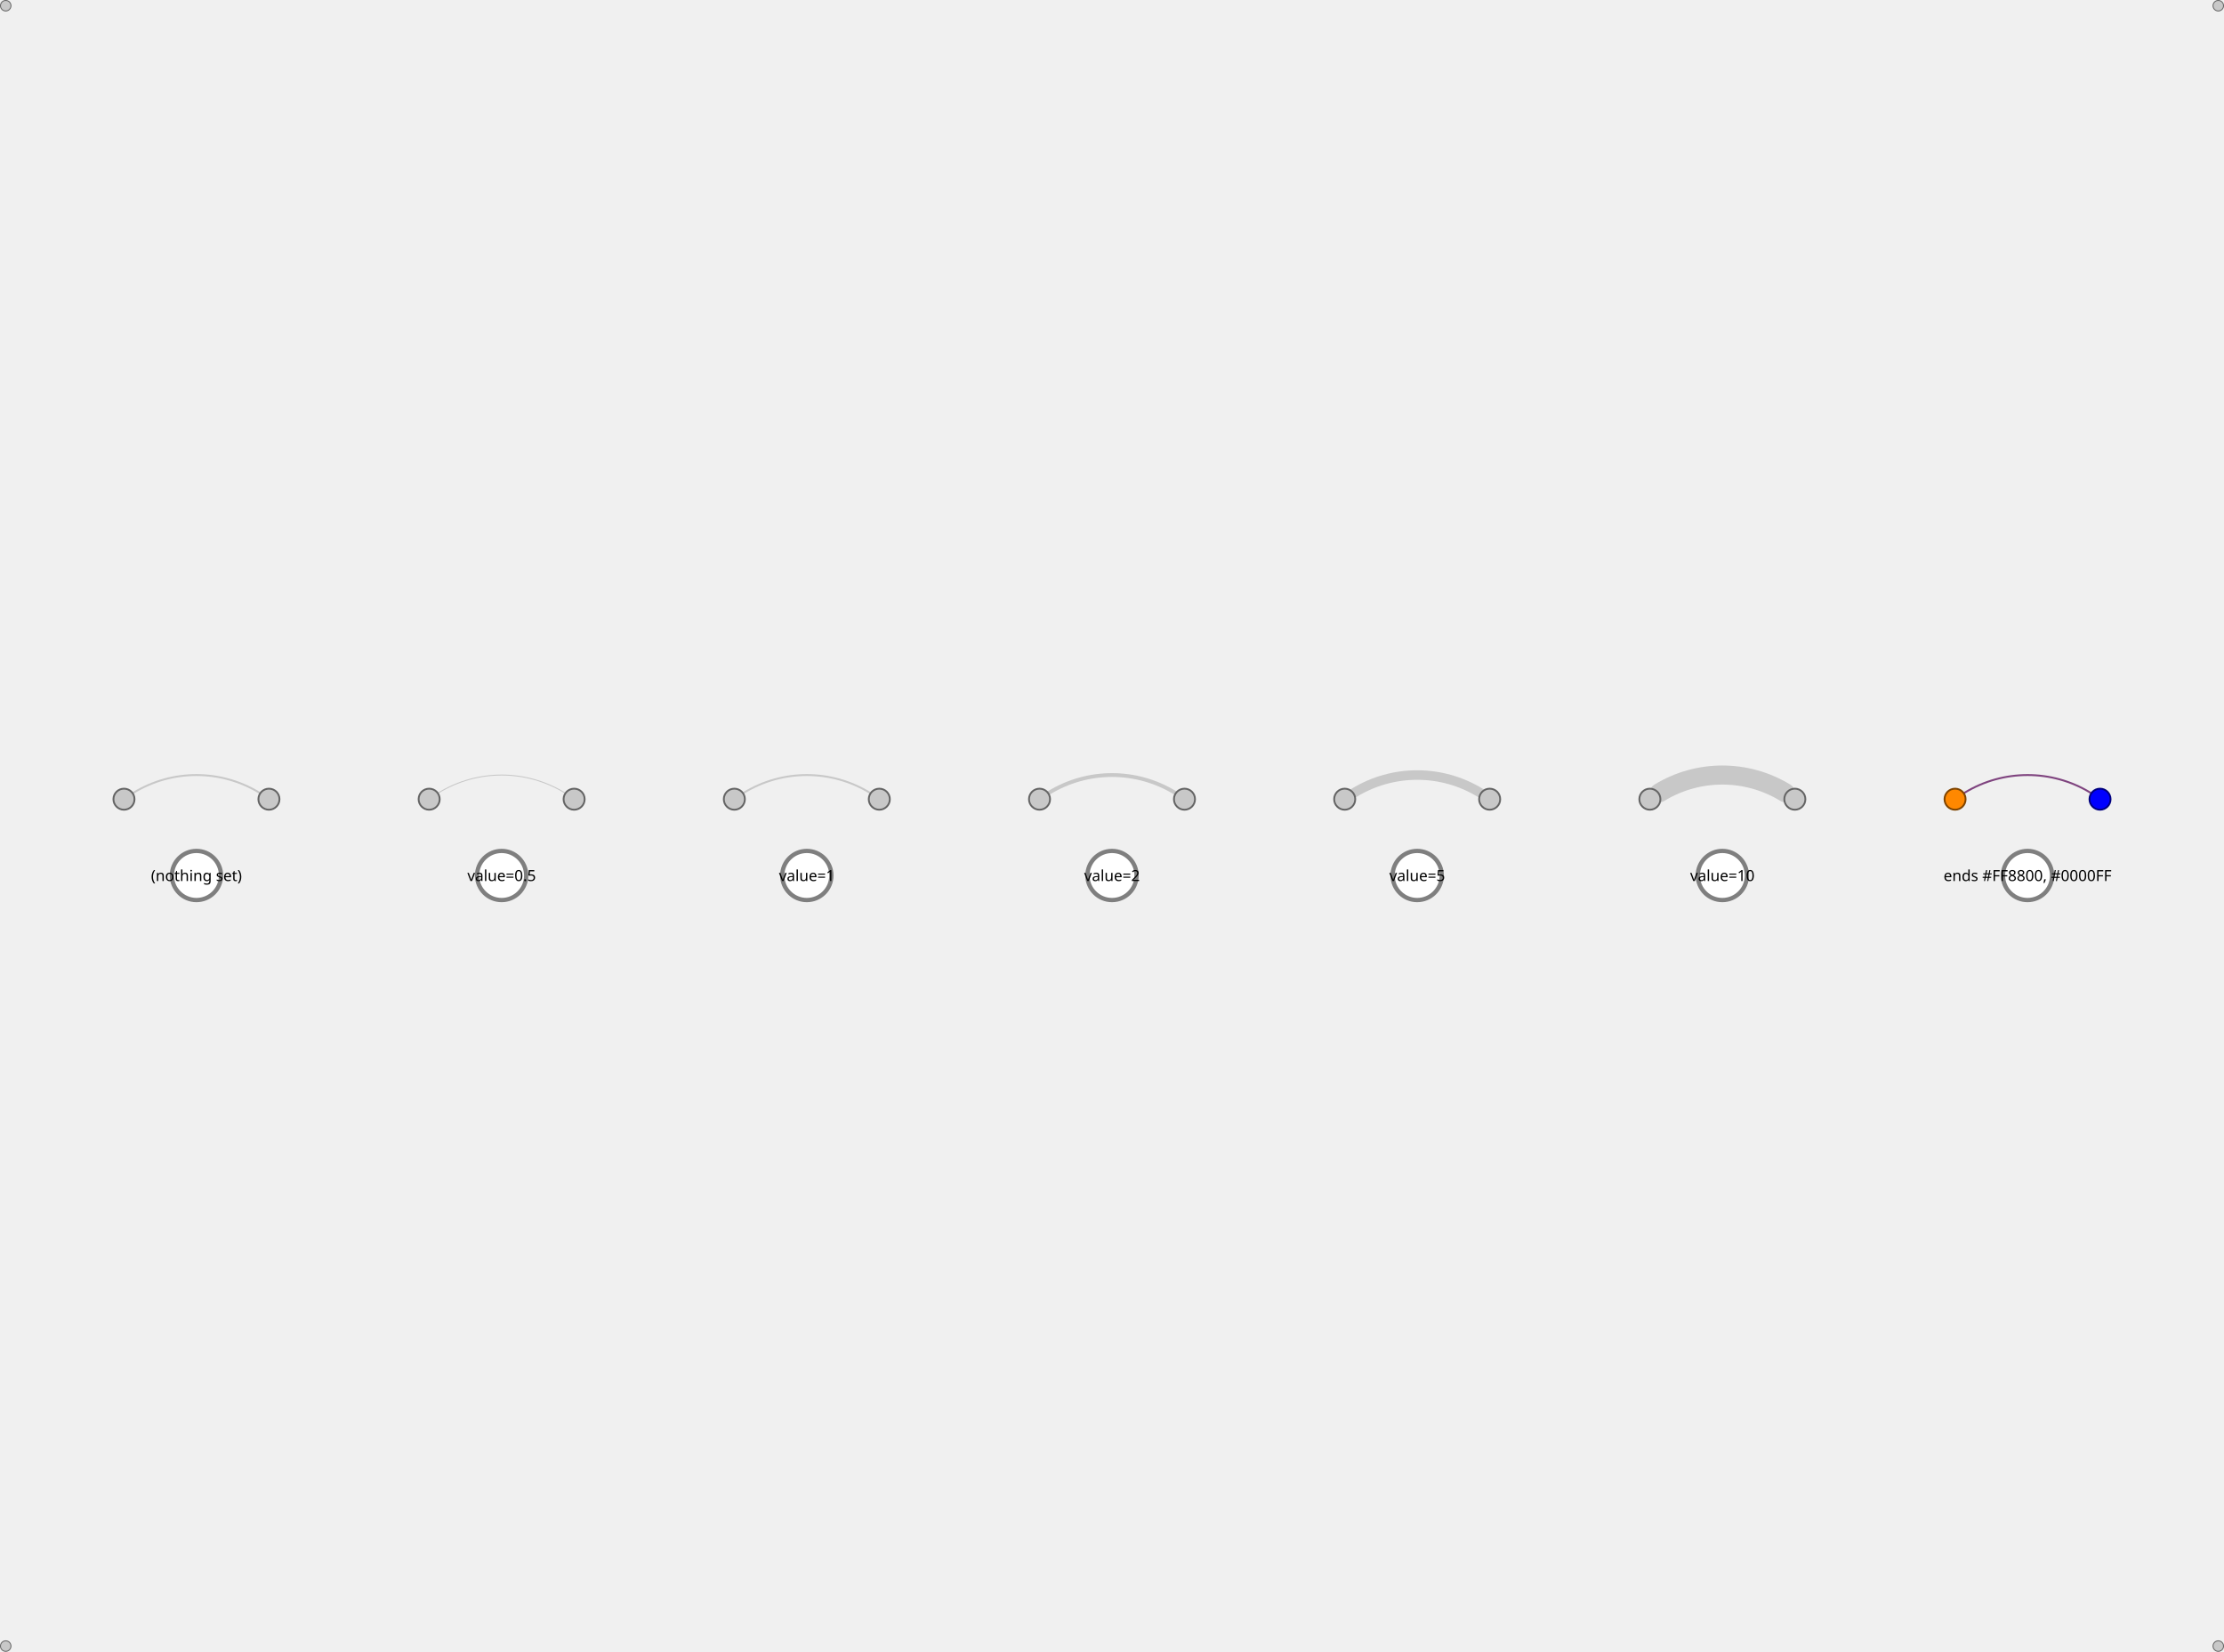
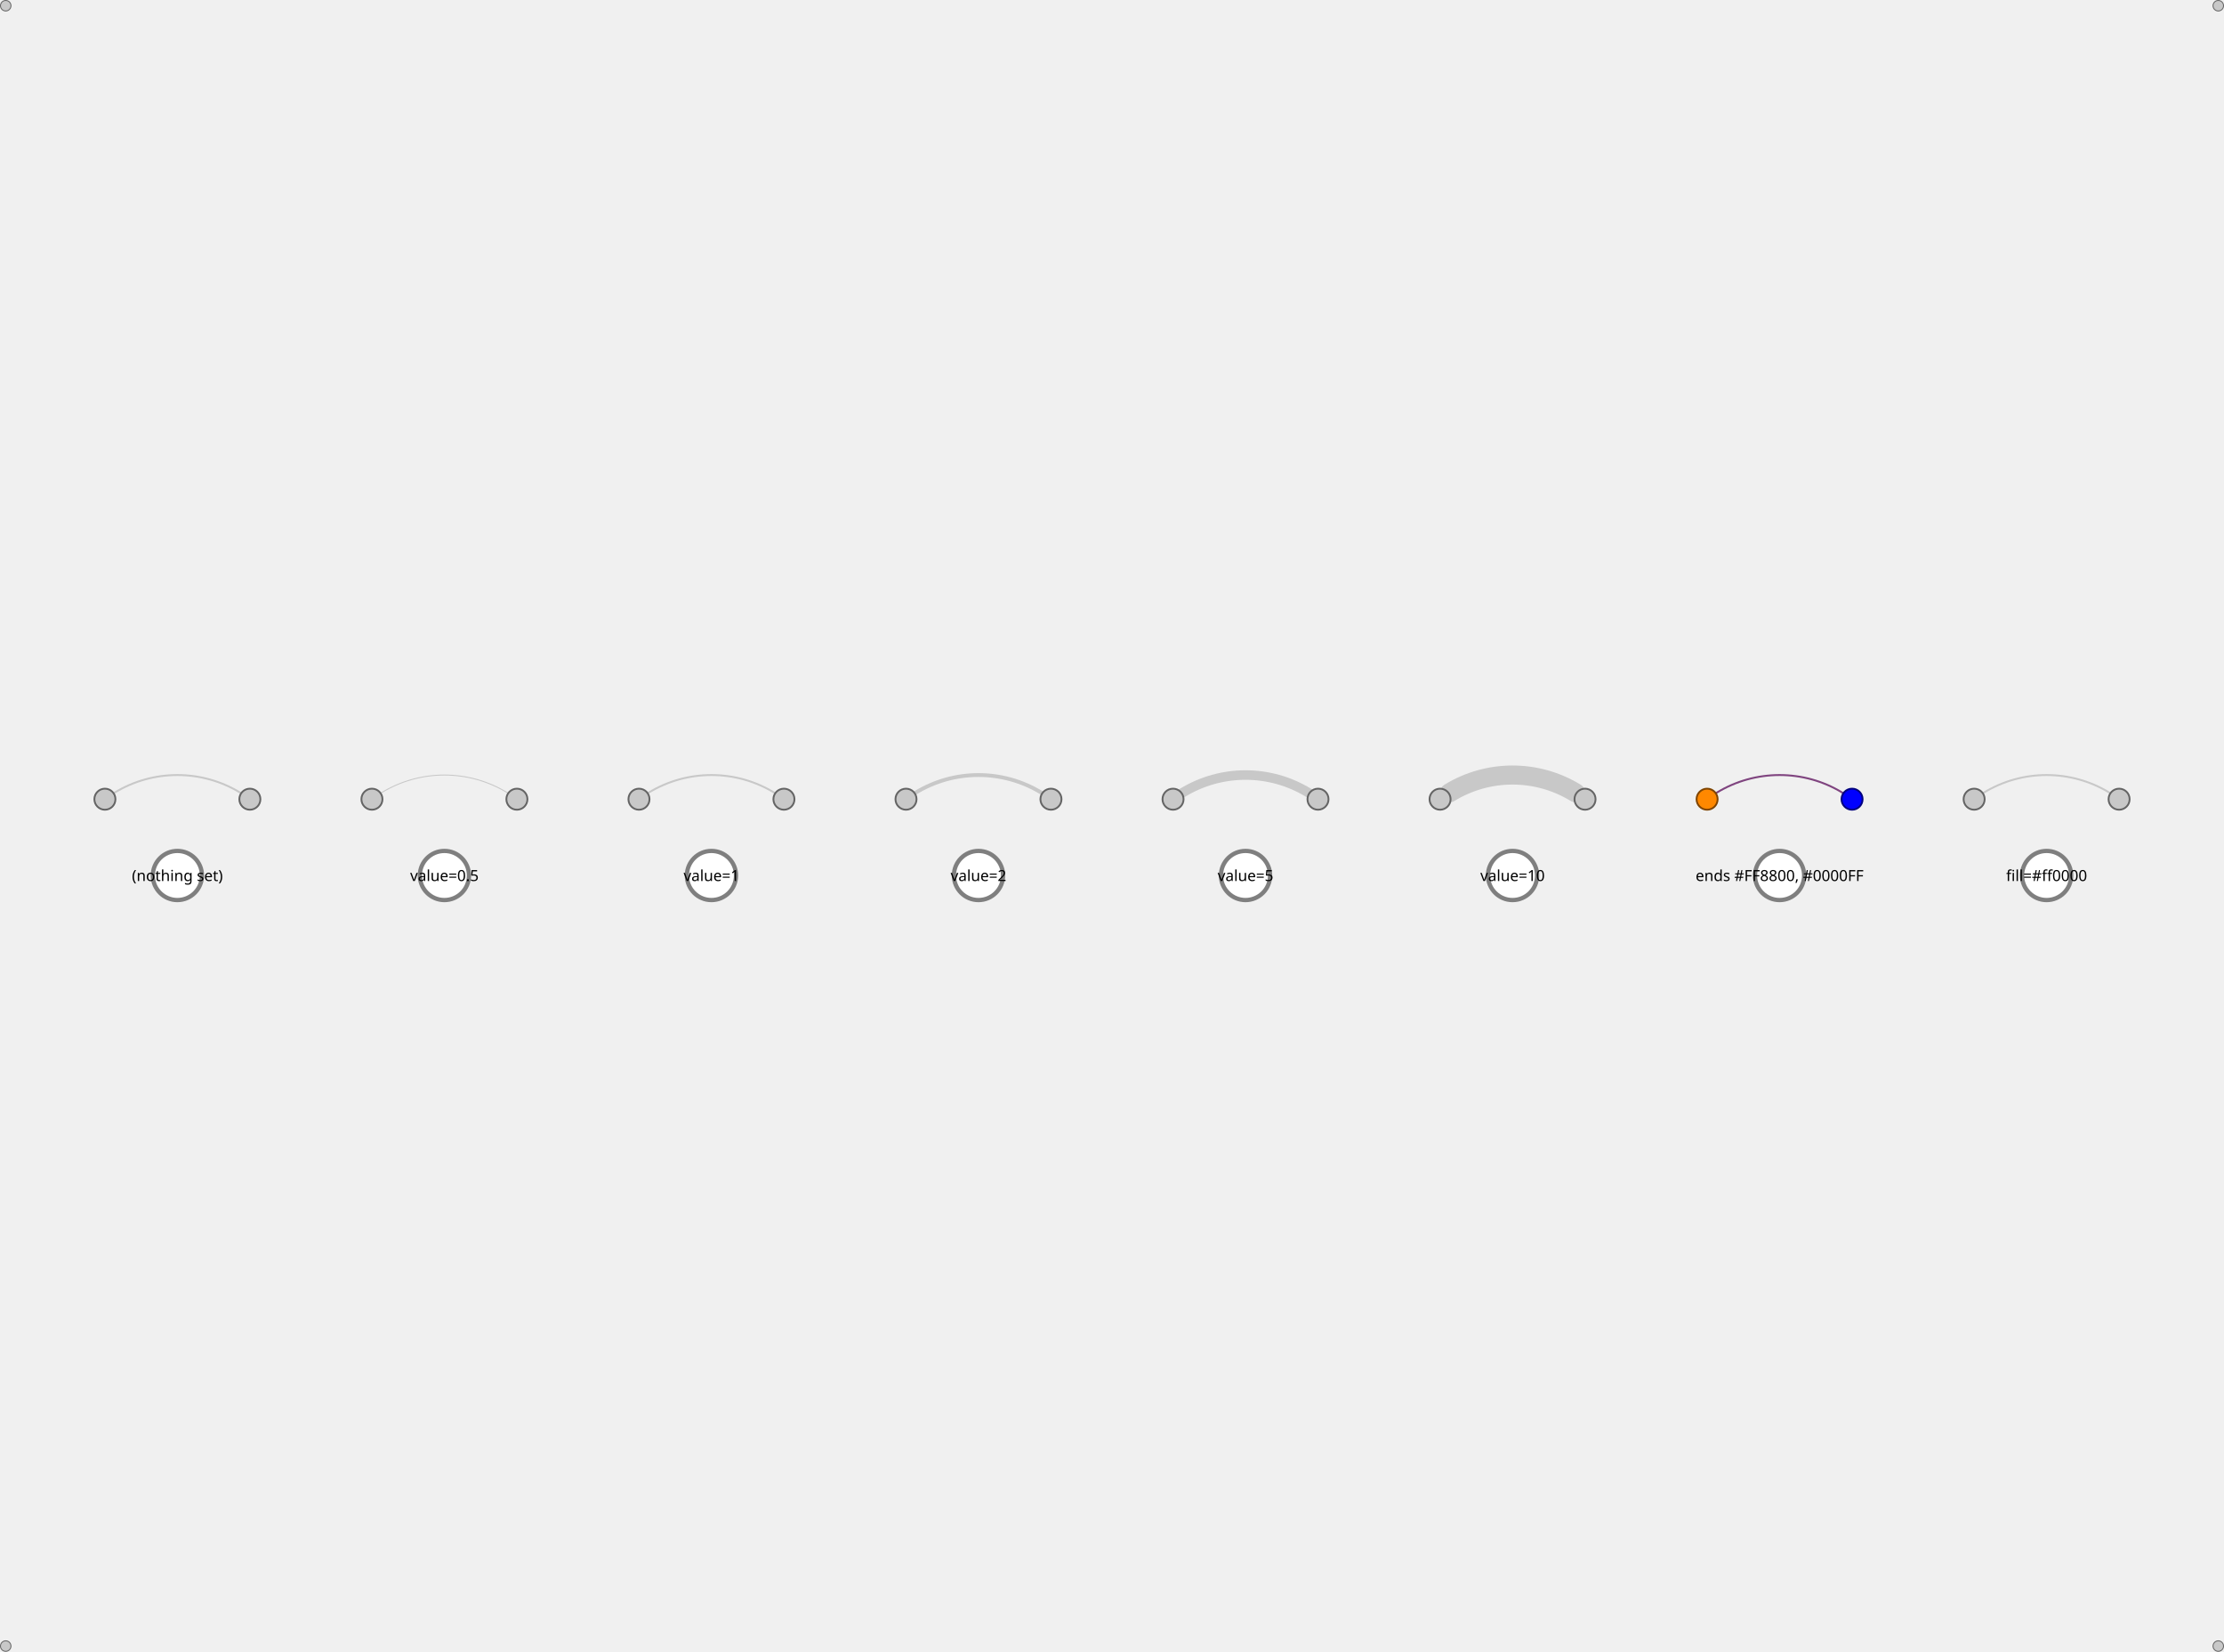
<svg xmlns="http://www.w3.org/2000/svg" contentScriptType="text/ecmascript" width="1166.0" zoomAndPan="magnify" contentStyleType="text/css" viewBox="17 -883 1166 866" height="866.0" preserveAspectRatio="xMidYMid meet" version="1.1">
  <g id="edges">
-     <path stroke-linecap="round" fill="none" class="id_4 id_5" d="M 86.965,-467.369 A 63.333,63.333 0,0 1,153.035,-467.369" stroke="#c8c8c8" stroke-width="1.0" stroke-opacity="1.0" />
-     <path stroke-linecap="round" fill="none" class="id_7 id_8" d="M 246.965,-467.369 A 63.333,63.333 0,0 1,313.035,-467.369" stroke="#c8c8c8" stroke-width="0.5" stroke-opacity="1.0" />
-     <path stroke-linecap="round" fill="none" class="id_10 id_11" d="M 406.965,-467.369 A 63.333,63.333 0,0 1,473.035,-467.369" stroke="#c8c8c8" stroke-width="1.0" stroke-opacity="1.0" />
-     <path stroke-linecap="round" fill="none" class="id_13 id_14" d="M 566.965,-467.369 A 63.333,63.333 0,0 1,633.035,-467.369" stroke="#c8c8c8" stroke-width="2.0" stroke-opacity="1.0" />
-     <path stroke-linecap="round" fill="none" class="id_16 id_17" d="M 726.965,-467.369 A 63.333,63.333 0,0 1,793.035,-467.369" stroke="#c8c8c8" stroke-width="5.0" stroke-opacity="1.0" />
-     <path stroke-linecap="round" fill="none" class="id_19 id_20" d="M 886.965,-467.369 A 63.333,63.333 0,0 1,953.035,-467.369" stroke="#c8c8c8" stroke-width="10.0" stroke-opacity="1.0" />
-     <path stroke-linecap="round" fill="none" class="id_22 id_23" d="M 1046.965,-467.369 A 63.333,63.333 0,0 1,1113.035,-467.369" stroke="#7f447f" stroke-width="1.0" stroke-opacity="1.0" />
+     <path stroke-linecap="round" fill="none" class="id_4 id_5" d="M 76.965,-467.369 A 63.333,63.333 0,0 1,143.035,-467.369" stroke="#c8c8c8" stroke-width="1.0" stroke-opacity="1.0" />
+     <path stroke-linecap="round" fill="none" class="id_7 id_8" d="M 216.965,-467.369 A 63.333,63.333 0,0 1,283.035,-467.369" stroke="#c8c8c8" stroke-width="0.5" stroke-opacity="1.0" />
+     <path stroke-linecap="round" fill="none" class="id_10 id_11" d="M 356.965,-467.369 A 63.333,63.333 0,0 1,423.035,-467.369" stroke="#c8c8c8" stroke-width="1.0" stroke-opacity="1.0" />
+     <path stroke-linecap="round" fill="none" class="id_13 id_14" d="M 496.965,-467.369 A 63.333,63.333 0,0 1,563.035,-467.369" stroke="#c8c8c8" stroke-width="2.0" stroke-opacity="1.0" />
+     <path stroke-linecap="round" fill="none" class="id_16 id_17" d="M 636.965,-467.369 A 63.333,63.333 0,0 1,703.035,-467.369" stroke="#c8c8c8" stroke-width="5.0" stroke-opacity="1.0" />
+     <path stroke-linecap="round" fill="none" class="id_19 id_20" d="M 776.965,-467.369 A 63.333,63.333 0,0 1,843.035,-467.369" stroke="#c8c8c8" stroke-width="10.0" stroke-opacity="1.0" />
+     <path stroke-linecap="round" fill="none" class="id_22 id_23" d="M 916.965,-467.369 A 63.333,63.333 0,0 1,983.035,-467.369" stroke="#7f447f" stroke-width="1.0" stroke-opacity="1.0" />
+     <path stroke-linecap="round" fill="none" class="id_25 id_26" d="M 1056.965,-467.369 A 63.333,63.333 0,0 1,1123.035,-467.369" stroke="#c8c8c8" stroke-width="1.0" stroke-opacity="1.0" />
  </g>
  <g id="nodes">
-     <circle fill-opacity="1.0" fill="#ffffff" r="12.88" cx="120.0" class="id_6" cy="-424.0" stroke="#7f7f7f" stroke-opacity="1.0" stroke-width="2.24" />
-     <circle fill-opacity="1.0" fill="#ffffff" r="12.88" cx="280.0" class="id_9" cy="-424.0" stroke="#7f7f7f" stroke-opacity="1.0" stroke-width="2.24" />
-     <circle fill-opacity="1.0" fill="#ffffff" r="12.88" cx="440.0" class="id_12" cy="-424.0" stroke="#7f7f7f" stroke-opacity="1.0" stroke-width="2.24" />
-     <circle fill-opacity="1.0" fill="#ffffff" r="12.88" cx="600.0" class="id_15" cy="-424.0" stroke="#7f7f7f" stroke-opacity="1.0" stroke-width="2.24" />
-     <circle fill-opacity="1.0" fill="#ffffff" r="12.88" cx="760.0" class="id_18" cy="-424.0" stroke="#7f7f7f" stroke-opacity="1.0" stroke-width="2.24" />
-     <circle fill-opacity="1.0" fill="#ffffff" r="12.88" cx="920.0" class="id_21" cy="-424.0" stroke="#7f7f7f" stroke-opacity="1.0" stroke-width="2.24" />
-     <circle fill-opacity="1.0" fill="#ffffff" r="12.88" cx="1080.0" class="id_24" cy="-424.0" stroke="#7f7f7f" stroke-opacity="1.0" stroke-width="2.24" />
-     <circle fill-opacity="1.0" fill="#c8c8c8" r="5.52" cx="82.0" class="id_4" cy="-464.0" stroke="#646464" stroke-opacity="1.0" stroke-width="0.96" />
-     <circle fill-opacity="1.0" fill="#c8c8c8" r="5.52" cx="158.0" class="id_5" cy="-464.0" stroke="#646464" stroke-opacity="1.0" stroke-width="0.96" />
-     <circle fill-opacity="1.0" fill="#c8c8c8" r="5.52" cx="242.0" class="id_7" cy="-464.0" stroke="#646464" stroke-opacity="1.0" stroke-width="0.96" />
-     <circle fill-opacity="1.0" fill="#c8c8c8" r="5.52" cx="318.0" class="id_8" cy="-464.0" stroke="#646464" stroke-opacity="1.0" stroke-width="0.96" />
-     <circle fill-opacity="1.0" fill="#c8c8c8" r="5.52" cx="402.0" class="id_10" cy="-464.0" stroke="#646464" stroke-opacity="1.0" stroke-width="0.96" />
-     <circle fill-opacity="1.0" fill="#c8c8c8" r="5.52" cx="478.0" class="id_11" cy="-464.0" stroke="#646464" stroke-opacity="1.0" stroke-width="0.96" />
-     <circle fill-opacity="1.0" fill="#c8c8c8" r="5.52" cx="562.0" class="id_13" cy="-464.0" stroke="#646464" stroke-opacity="1.0" stroke-width="0.96" />
-     <circle fill-opacity="1.0" fill="#c8c8c8" r="5.52" cx="638.0" class="id_14" cy="-464.0" stroke="#646464" stroke-opacity="1.0" stroke-width="0.96" />
-     <circle fill-opacity="1.0" fill="#c8c8c8" r="5.52" cx="722.0" class="id_16" cy="-464.0" stroke="#646464" stroke-opacity="1.0" stroke-width="0.96" />
-     <circle fill-opacity="1.0" fill="#c8c8c8" r="5.52" cx="798.0" class="id_17" cy="-464.0" stroke="#646464" stroke-opacity="1.0" stroke-width="0.96" />
-     <circle fill-opacity="1.0" fill="#c8c8c8" r="5.52" cx="882.0" class="id_19" cy="-464.0" stroke="#646464" stroke-opacity="1.0" stroke-width="0.96" />
-     <circle fill-opacity="1.0" fill="#c8c8c8" r="5.52" cx="958.0" class="id_20" cy="-464.0" stroke="#646464" stroke-opacity="1.0" stroke-width="0.96" />
-     <circle fill-opacity="1.0" fill="#ff8800" r="5.52" cx="1042.0" class="id_22" cy="-464.0" stroke="#7f4400" stroke-opacity="1.0" stroke-width="0.96" />
-     <circle fill-opacity="1.0" fill="#0000ff" r="5.52" cx="1118.0" class="id_23" cy="-464.0" stroke="#00007f" stroke-opacity="1.0" stroke-width="0.96" />
+     <circle fill-opacity="1.0" fill="#ffffff" r="12.88" cx="110.0" class="id_6" cy="-424.0" stroke="#7f7f7f" stroke-opacity="1.0" stroke-width="2.24" />
+     <circle fill-opacity="1.0" fill="#ffffff" r="12.88" cx="250.0" class="id_9" cy="-424.0" stroke="#7f7f7f" stroke-opacity="1.0" stroke-width="2.24" />
+     <circle fill-opacity="1.0" fill="#ffffff" r="12.88" cx="390.0" class="id_12" cy="-424.0" stroke="#7f7f7f" stroke-opacity="1.0" stroke-width="2.24" />
+     <circle fill-opacity="1.0" fill="#ffffff" r="12.88" cx="530.0" class="id_15" cy="-424.0" stroke="#7f7f7f" stroke-opacity="1.0" stroke-width="2.24" />
+     <circle fill-opacity="1.0" fill="#ffffff" r="12.88" cx="670.0" class="id_18" cy="-424.0" stroke="#7f7f7f" stroke-opacity="1.0" stroke-width="2.24" />
+     <circle fill-opacity="1.0" fill="#ffffff" r="12.88" cx="810.0" class="id_21" cy="-424.0" stroke="#7f7f7f" stroke-opacity="1.0" stroke-width="2.24" />
+     <circle fill-opacity="1.0" fill="#ffffff" r="12.88" cx="950.0" class="id_24" cy="-424.0" stroke="#7f7f7f" stroke-opacity="1.0" stroke-width="2.24" />
+     <circle fill-opacity="1.0" fill="#ffffff" r="12.88" cx="1090.0" class="id_27" cy="-424.0" stroke="#7f7f7f" stroke-opacity="1.0" stroke-width="2.24" />
+     <circle fill-opacity="1.0" fill="#c8c8c8" r="5.52" cx="72.0" class="id_4" cy="-464.0" stroke="#646464" stroke-opacity="1.0" stroke-width="0.96" />
+     <circle fill-opacity="1.0" fill="#c8c8c8" r="5.52" cx="148.0" class="id_5" cy="-464.0" stroke="#646464" stroke-opacity="1.0" stroke-width="0.96" />
+     <circle fill-opacity="1.0" fill="#c8c8c8" r="5.52" cx="212.0" class="id_7" cy="-464.0" stroke="#646464" stroke-opacity="1.0" stroke-width="0.96" />
+     <circle fill-opacity="1.0" fill="#c8c8c8" r="5.52" cx="288.0" class="id_8" cy="-464.0" stroke="#646464" stroke-opacity="1.0" stroke-width="0.96" />
+     <circle fill-opacity="1.0" fill="#c8c8c8" r="5.52" cx="352.0" class="id_10" cy="-464.0" stroke="#646464" stroke-opacity="1.0" stroke-width="0.96" />
+     <circle fill-opacity="1.0" fill="#c8c8c8" r="5.52" cx="428.0" class="id_11" cy="-464.0" stroke="#646464" stroke-opacity="1.0" stroke-width="0.96" />
+     <circle fill-opacity="1.0" fill="#c8c8c8" r="5.52" cx="492.0" class="id_13" cy="-464.0" stroke="#646464" stroke-opacity="1.0" stroke-width="0.96" />
+     <circle fill-opacity="1.0" fill="#c8c8c8" r="5.52" cx="568.0" class="id_14" cy="-464.0" stroke="#646464" stroke-opacity="1.0" stroke-width="0.96" />
+     <circle fill-opacity="1.0" fill="#c8c8c8" r="5.52" cx="632.0" class="id_16" cy="-464.0" stroke="#646464" stroke-opacity="1.0" stroke-width="0.96" />
+     <circle fill-opacity="1.0" fill="#c8c8c8" r="5.52" cx="708.0" class="id_17" cy="-464.0" stroke="#646464" stroke-opacity="1.0" stroke-width="0.96" />
+     <circle fill-opacity="1.0" fill="#c8c8c8" r="5.52" cx="772.0" class="id_19" cy="-464.0" stroke="#646464" stroke-opacity="1.0" stroke-width="0.96" />
+     <circle fill-opacity="1.0" fill="#c8c8c8" r="5.52" cx="848.0" class="id_20" cy="-464.0" stroke="#646464" stroke-opacity="1.0" stroke-width="0.96" />
+     <circle fill-opacity="1.0" fill="#ff8800" r="5.52" cx="912.0" class="id_22" cy="-464.0" stroke="#7f4400" stroke-opacity="1.0" stroke-width="0.96" />
+     <circle fill-opacity="1.0" fill="#0000ff" r="5.52" cx="988.0" class="id_23" cy="-464.0" stroke="#00007f" stroke-opacity="1.0" stroke-width="0.96" />
+     <circle fill-opacity="1.0" fill="#c8c8c8" r="5.52" cx="1052.0" class="id_25" cy="-464.0" stroke="#646464" stroke-opacity="1.0" stroke-width="0.96" />
+     <circle fill-opacity="1.0" fill="#c8c8c8" r="5.52" cx="1128.0" class="id_26" cy="-464.0" stroke="#646464" stroke-opacity="1.0" stroke-width="0.96" />
    <circle fill-opacity="1.0" fill="#c8c8c8" r="2.76" cx="20.0" class="id_0" cy="-880.0" stroke="#646464" stroke-opacity="1.0" stroke-width="0.48" />
    <circle fill-opacity="1.0" fill="#c8c8c8" r="2.76" cx="1180.0" class="id_1" cy="-880.0" stroke="#646464" stroke-opacity="1.0" stroke-width="0.48" />
    <circle fill-opacity="1.0" fill="#c8c8c8" r="2.76" cx="20.0" class="id_2" cy="-20.0" stroke="#646464" stroke-opacity="1.0" stroke-width="0.48" />
    <circle fill-opacity="1.0" fill="#c8c8c8" r="2.76" cx="1180.0" class="id_3" cy="-20.0" stroke="#646464" stroke-opacity="1.0" stroke-width="0.48" />
  </g>
  <g id="node-labels">
-     <text font-size="8" x="120.0" y="-421.095" fill-opacity="1.0" fill="#000000" font-family="Dialog" style="text-anchor: middle;" class="id_6">
+     <text font-size="8" x="110.0" y="-421.095" fill-opacity="1.0" fill="#000000" font-family="Dialog" style="text-anchor: middle;" class="id_6">
            (nothing set)
        </text>
-     <text font-size="8" x="280.0" y="-421.095" fill-opacity="1.0" fill="#000000" font-family="Dialog" style="text-anchor: middle;" class="id_9">
+     <text font-size="8" x="250.0" y="-421.095" fill-opacity="1.0" fill="#000000" font-family="Dialog" style="text-anchor: middle;" class="id_9">
            value=0.5
        </text>
-     <text font-size="8" x="440.0" y="-421.095" fill-opacity="1.0" fill="#000000" font-family="Dialog" style="text-anchor: middle;" class="id_12">
+     <text font-size="8" x="390.0" y="-421.095" fill-opacity="1.0" fill="#000000" font-family="Dialog" style="text-anchor: middle;" class="id_12">
            value=1
        </text>
-     <text font-size="8" x="600.0" y="-421.095" fill-opacity="1.0" fill="#000000" font-family="Dialog" style="text-anchor: middle;" class="id_15">
+     <text font-size="8" x="530.0" y="-421.095" fill-opacity="1.0" fill="#000000" font-family="Dialog" style="text-anchor: middle;" class="id_15">
            value=2
        </text>
-     <text font-size="8" x="760.0" y="-421.095" fill-opacity="1.0" fill="#000000" font-family="Dialog" style="text-anchor: middle;" class="id_18">
+     <text font-size="8" x="670.0" y="-421.095" fill-opacity="1.0" fill="#000000" font-family="Dialog" style="text-anchor: middle;" class="id_18">
            value=5
        </text>
-     <text font-size="8" x="920.0" y="-421.095" fill-opacity="1.0" fill="#000000" font-family="Dialog" style="text-anchor: middle;" class="id_21">
+     <text font-size="8" x="810.0" y="-421.095" fill-opacity="1.0" fill="#000000" font-family="Dialog" style="text-anchor: middle;" class="id_21">
            value=10
        </text>
-     <text font-size="8" x="1080.0" y="-421.095" fill-opacity="1.0" fill="#000000" font-family="Dialog" style="text-anchor: middle;" class="id_24">
+     <text font-size="8" x="950.0" y="-421.095" fill-opacity="1.0" fill="#000000" font-family="Dialog" style="text-anchor: middle;" class="id_24">
            ends #FF8800, #0000FF
+         </text>
+     <text font-size="8" x="1090.0" y="-421.095" fill-opacity="1.0" fill="#000000" font-family="Dialog" style="text-anchor: middle;" class="id_27">
+             fill=#ff0000
        </text>
  </g>
</svg>
